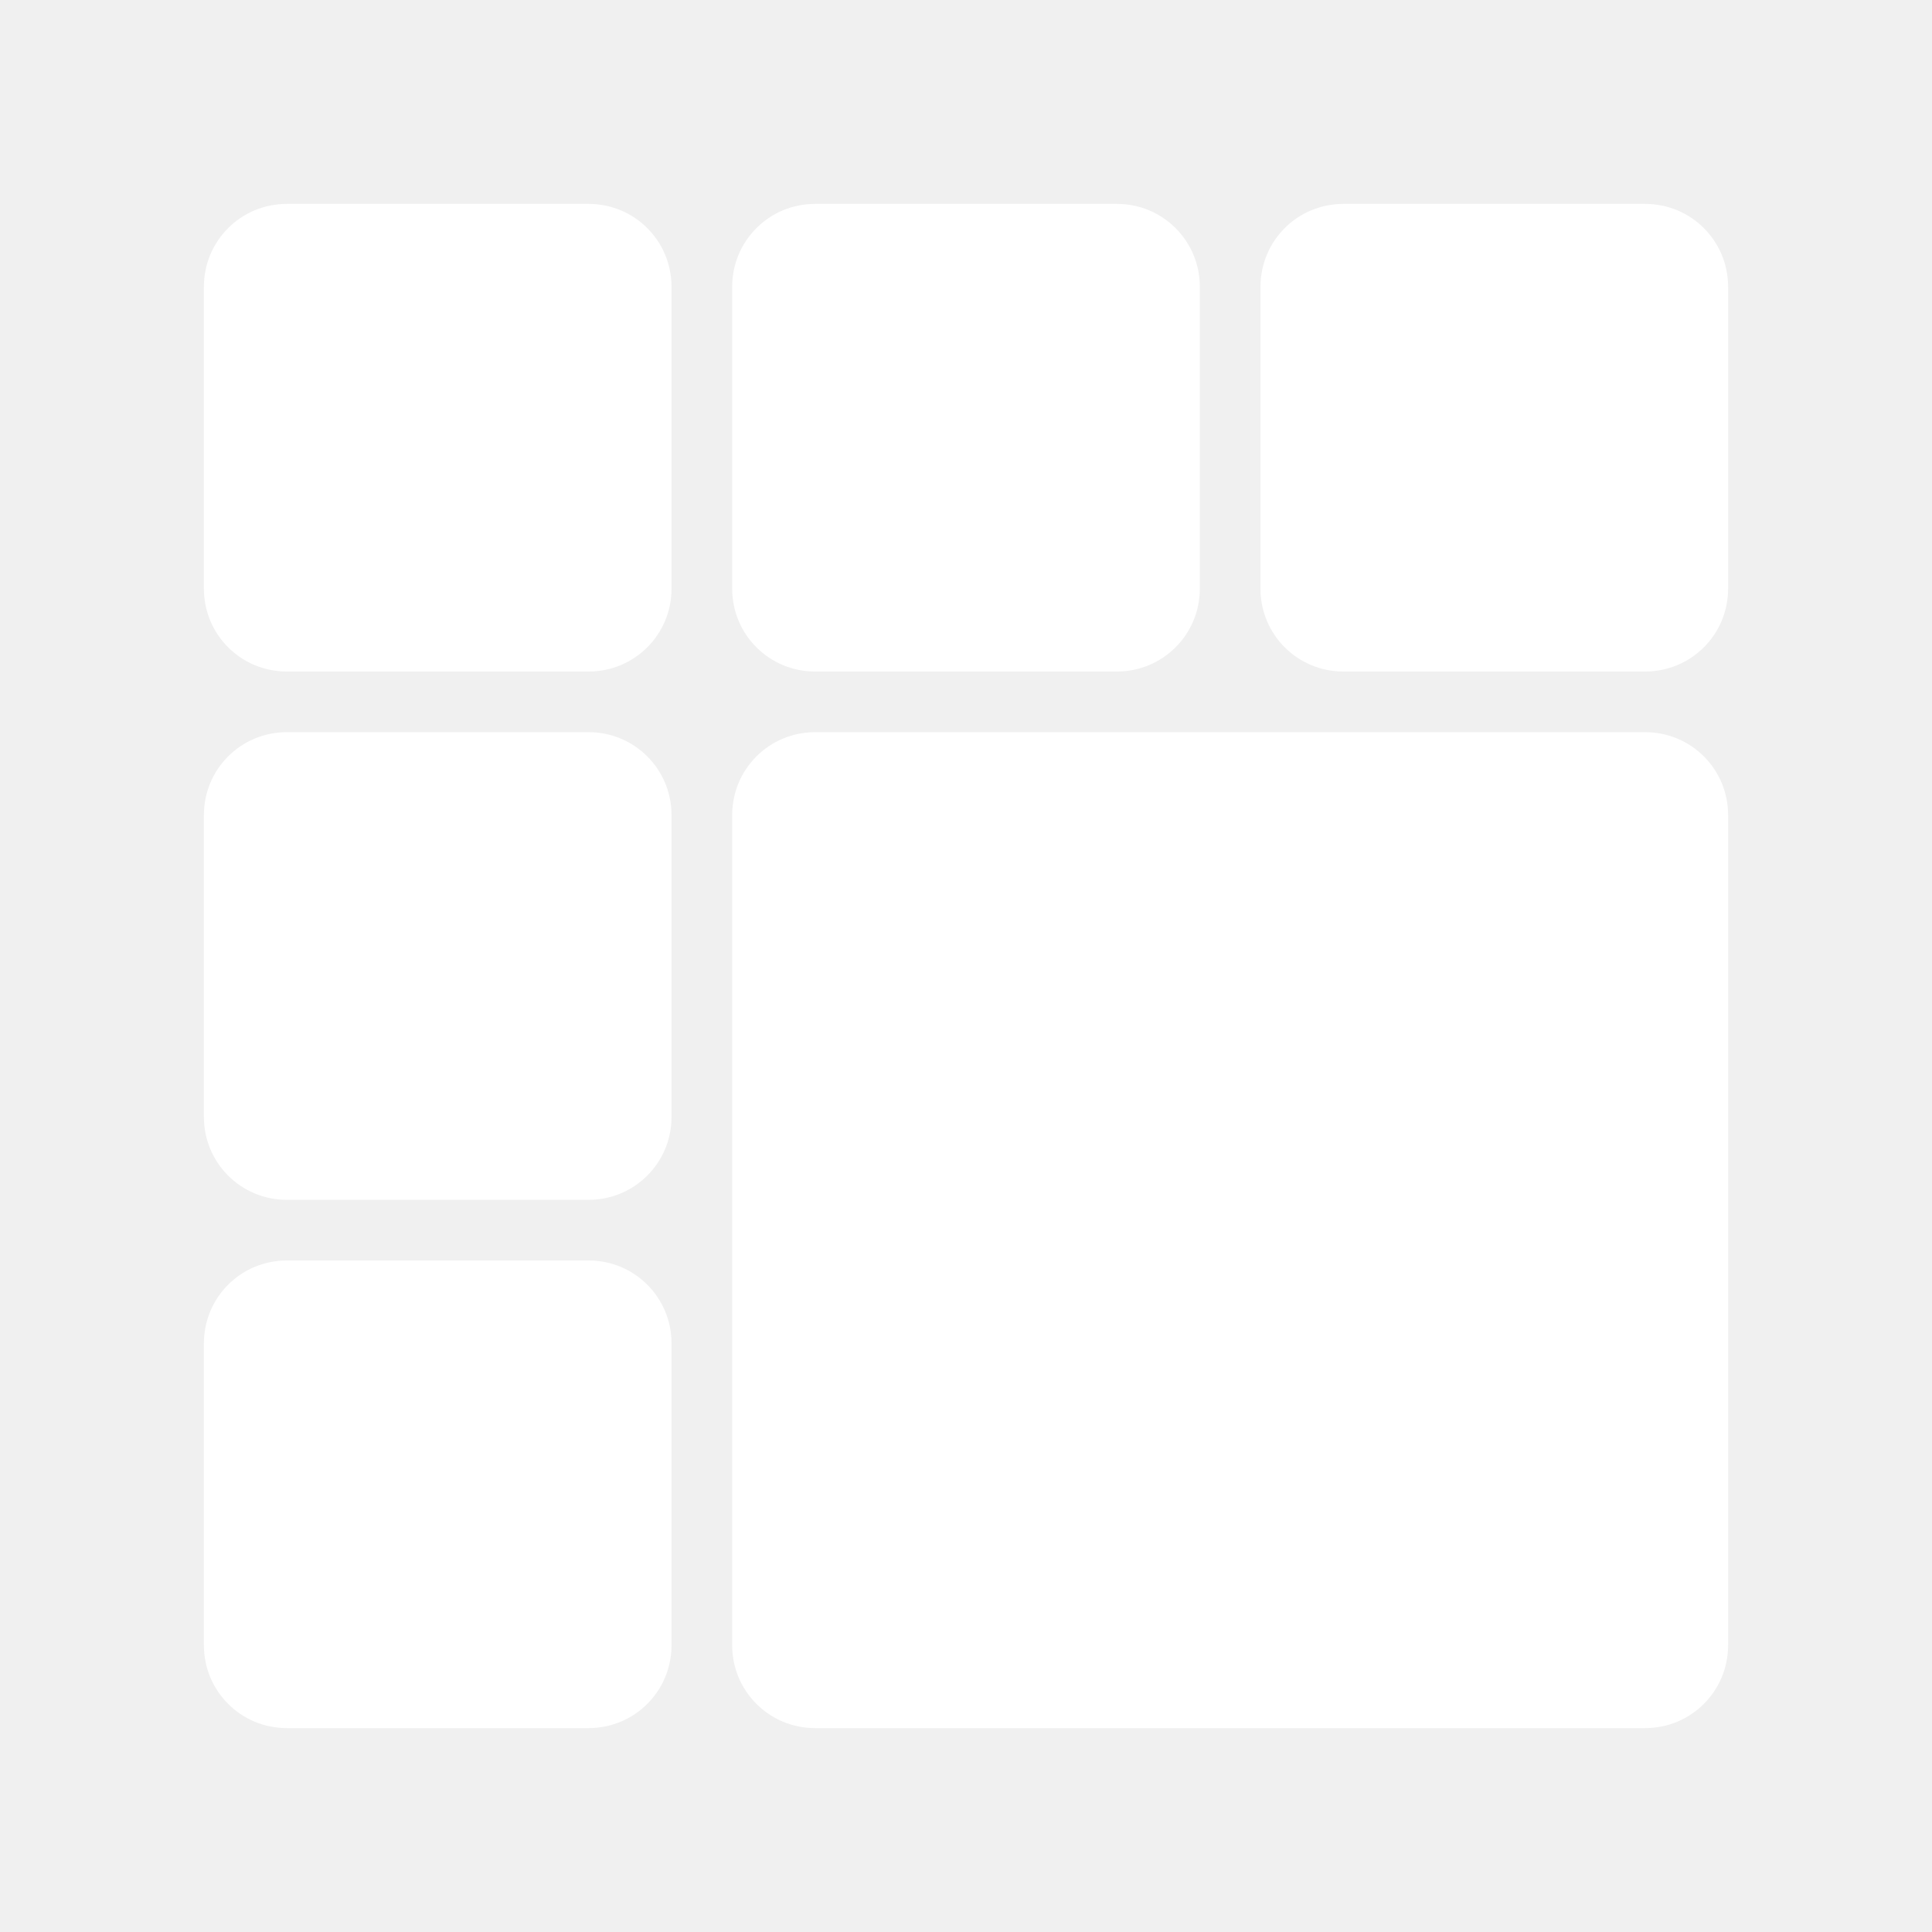
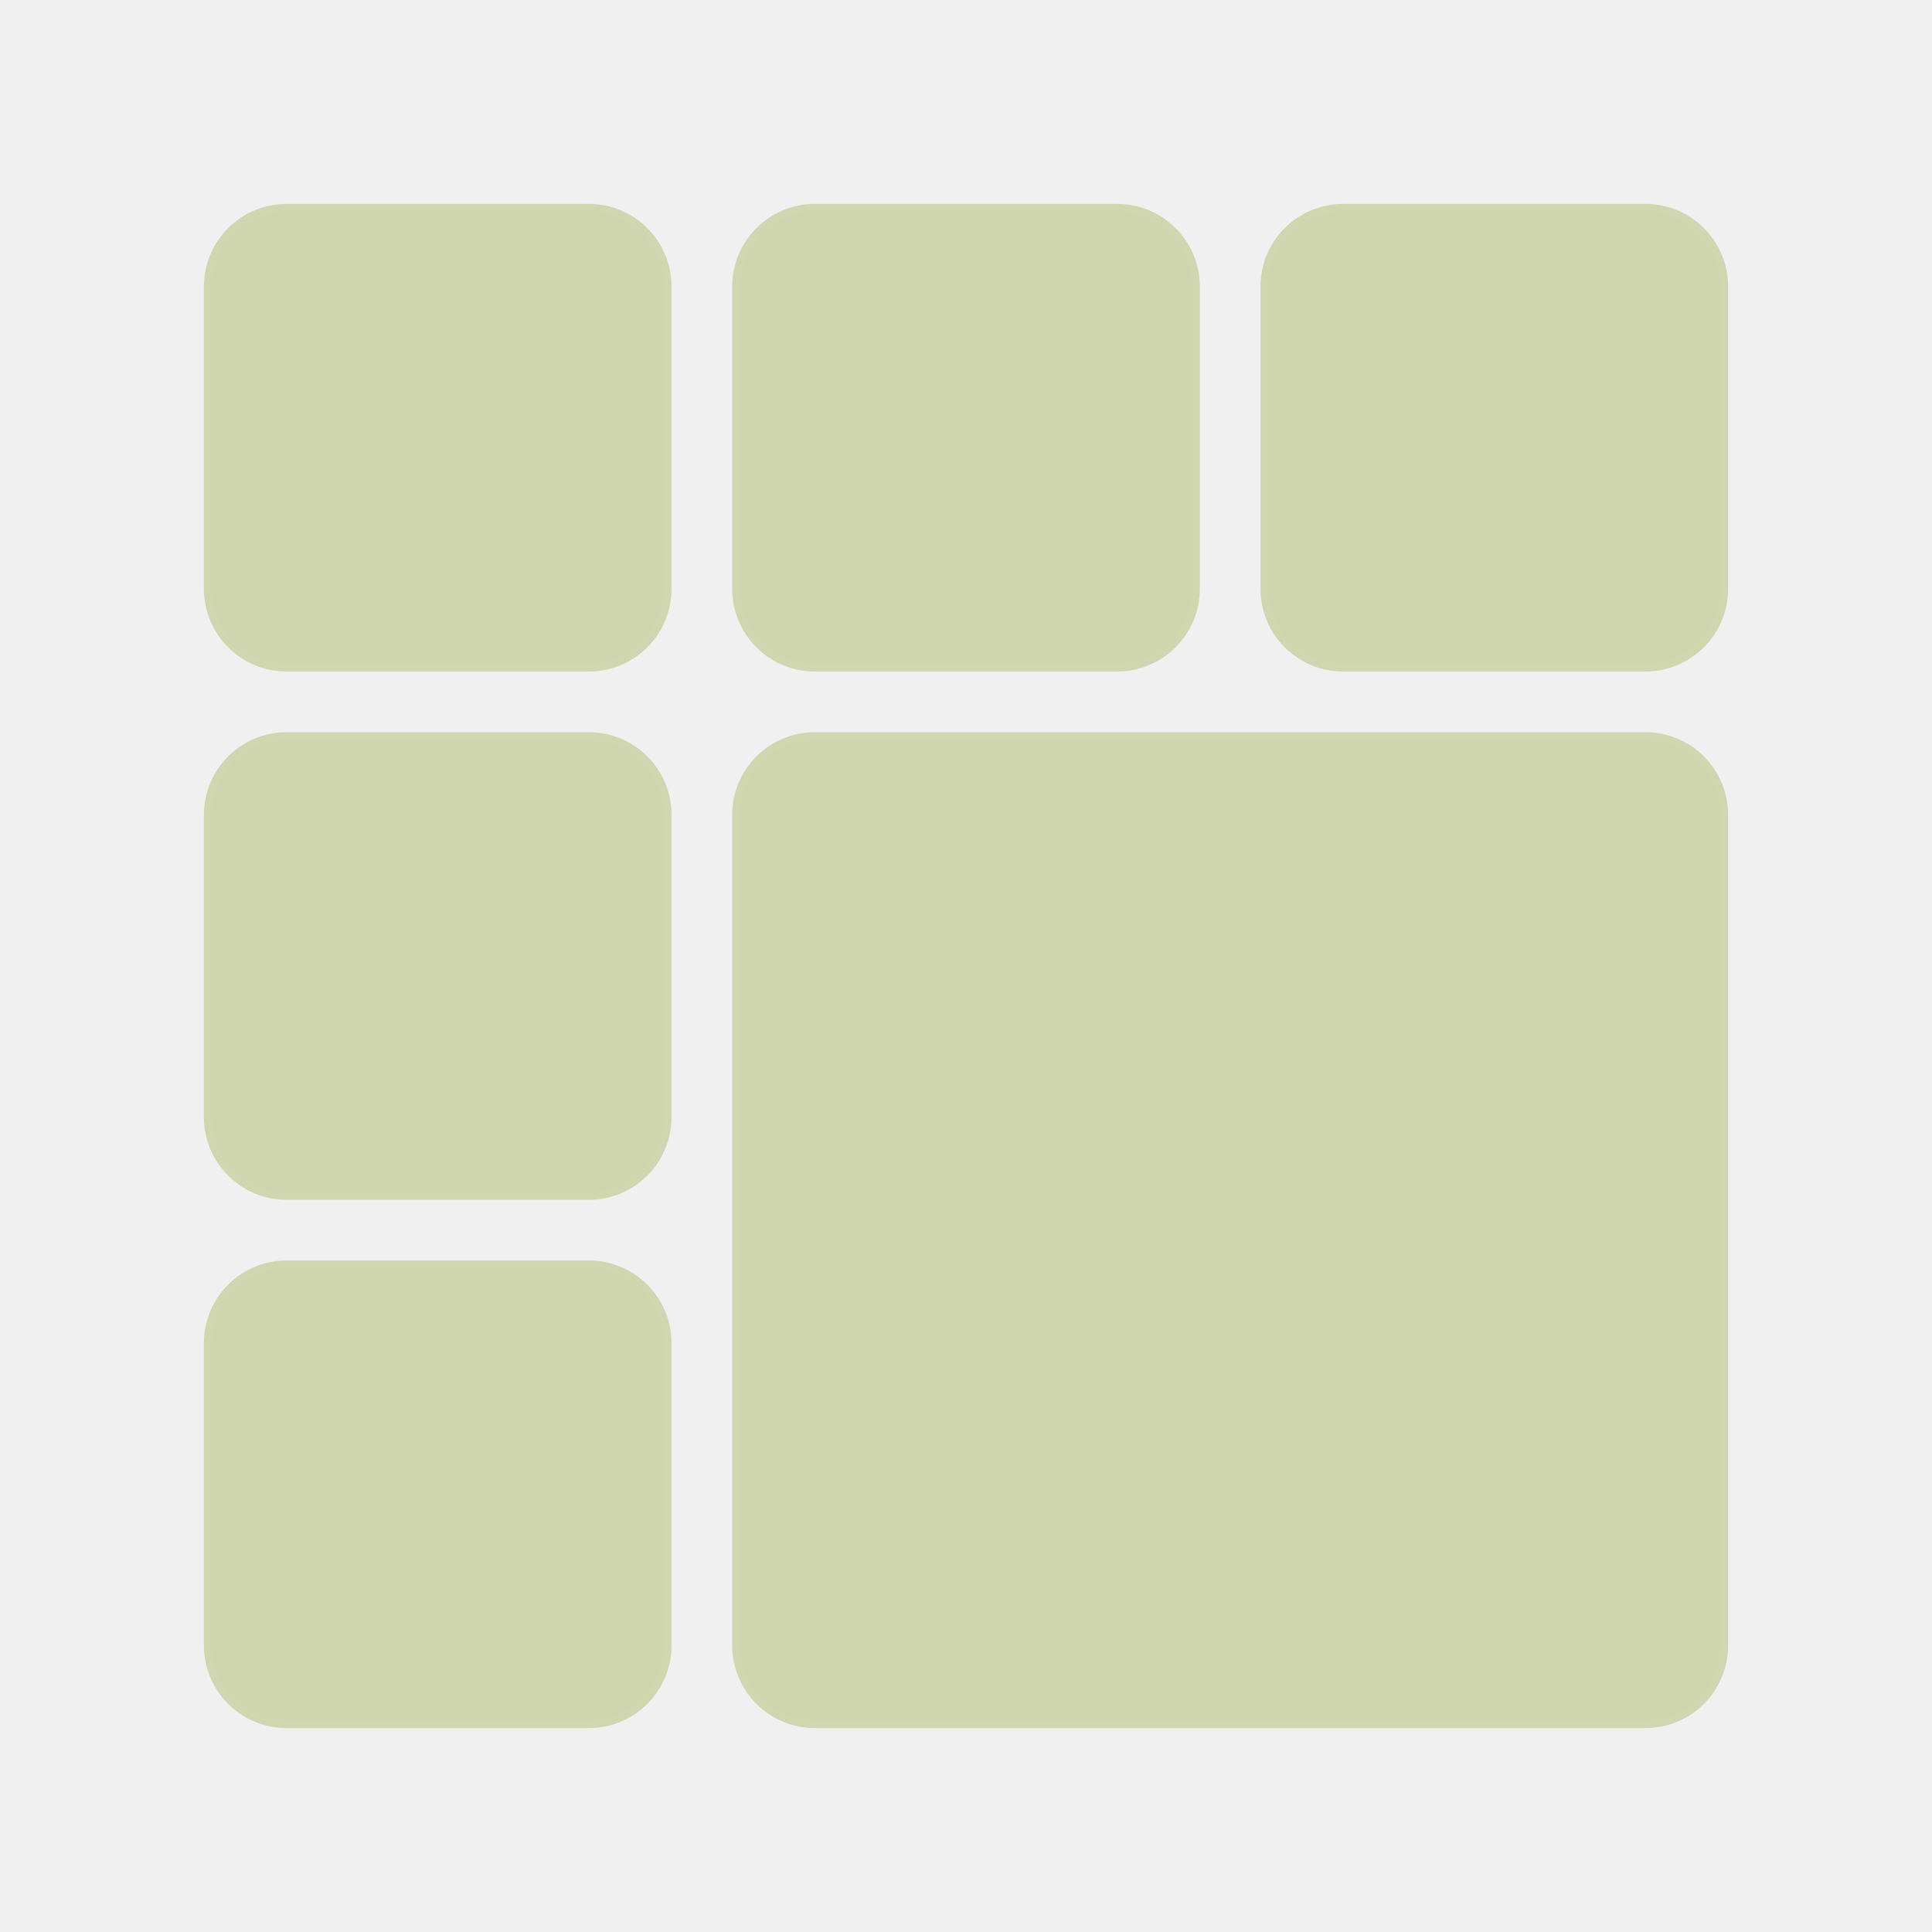
<svg xmlns="http://www.w3.org/2000/svg" width="256" height="256" viewBox="0 0 67.733 67.733" version="1.1" id="svg8">
  <defs id="defs2" />
  <g id="layer1">
-     <path id="rect905" style="opacity:1;fill:#ffffff;fill-opacity:1;stroke:#ffffff;stroke-width:0.52;stroke-linejoin:round;stroke-opacity:0.984" d="m 10.054,60.325 c -1.466,0 -2.646,-1.18 -2.646,-2.646 V 47.096 c 0,-1.466 1.18,-2.646 2.646,-2.646 H 20.637 c 1.466,0 2.646,1.18 2.646,2.646 v 10.583 c 0,1.466 -1.18,2.646 -2.646,2.646 z m 18.521,0 c -1.466,0 -2.646,-1.18 -2.646,-2.646 V 28.575 c 0,-1.466 1.18,-2.646 2.646,-2.646 h 29.104 c 1.466,0 2.646,1.18 2.646,2.646 v 29.104 c 0,1.466 -1.18,2.646 -2.646,2.646 z M 10.054,41.804 c -1.466,0 -2.646,-1.18 -2.646,-2.646 V 28.575 c 0,-1.466 1.18,-2.646 2.646,-2.646 H 20.637 c 1.466,0 2.646,1.18 2.646,2.646 v 10.583 c 0,1.466 -1.18,2.646 -2.646,2.646 z m 0,-18.521 c -1.466,0 -2.646,-1.18 -2.646,-2.646 V 10.054 c 0,-1.466 1.18,-2.646 2.646,-2.646 H 20.637 c 1.466,0 2.646,1.18 2.646,2.646 v 10.583 c 0,1.466 -1.18,2.646 -2.646,2.646 z m 18.521,0 c -1.466,0 -2.646,-1.18 -2.646,-2.646 V 10.054 c 0,-1.466 1.18,-2.646 2.646,-2.646 h 10.583 c 1.466,0 2.646,1.18 2.646,2.646 v 10.583 c 0,1.466 -1.18,2.646 -2.646,2.646 z m 18.521,0 C 45.63,23.283 44.45,22.103 44.45,20.638 V 10.054 c 0,-1.466 1.18,-2.646 2.646,-2.646 h 10.583 c 1.466,0 2.646,1.18 2.646,2.646 v 10.583 c 0,1.466 -1.18,2.646 -2.646,2.646 z" />
+     <path id="rect905" style="opacity:1;fill: #CFD5AE;fill-opacity:1;stroke: #CFD5AE;stroke-width:0.52;stroke-linejoin:round;stroke-opacity:0.984" d="m 10.054,60.325 c -1.466,0 -2.646,-1.18 -2.646,-2.646 V 47.096 c 0,-1.466 1.18,-2.646 2.646,-2.646 H 20.637 c 1.466,0 2.646,1.18 2.646,2.646 v 10.583 c 0,1.466 -1.18,2.646 -2.646,2.646 z m 18.521,0 c -1.466,0 -2.646,-1.18 -2.646,-2.646 V 28.575 c 0,-1.466 1.18,-2.646 2.646,-2.646 h 29.104 c 1.466,0 2.646,1.18 2.646,2.646 v 29.104 c 0,1.466 -1.18,2.646 -2.646,2.646 z M 10.054,41.804 c -1.466,0 -2.646,-1.18 -2.646,-2.646 V 28.575 c 0,-1.466 1.18,-2.646 2.646,-2.646 H 20.637 c 1.466,0 2.646,1.18 2.646,2.646 v 10.583 c 0,1.466 -1.18,2.646 -2.646,2.646 z m 0,-18.521 c -1.466,0 -2.646,-1.18 -2.646,-2.646 V 10.054 c 0,-1.466 1.18,-2.646 2.646,-2.646 H 20.637 c 1.466,0 2.646,1.18 2.646,2.646 v 10.583 c 0,1.466 -1.18,2.646 -2.646,2.646 z m 18.521,0 c -1.466,0 -2.646,-1.18 -2.646,-2.646 V 10.054 c 0,-1.466 1.18,-2.646 2.646,-2.646 h 10.583 c 1.466,0 2.646,1.18 2.646,2.646 v 10.583 c 0,1.466 -1.18,2.646 -2.646,2.646 z m 18.521,0 C 45.63,23.283 44.45,22.103 44.45,20.638 V 10.054 c 0,-1.466 1.18,-2.646 2.646,-2.646 h 10.583 c 1.466,0 2.646,1.18 2.646,2.646 v 10.583 c 0,1.466 -1.18,2.646 -2.646,2.646 z" />
  </g>
</svg>
